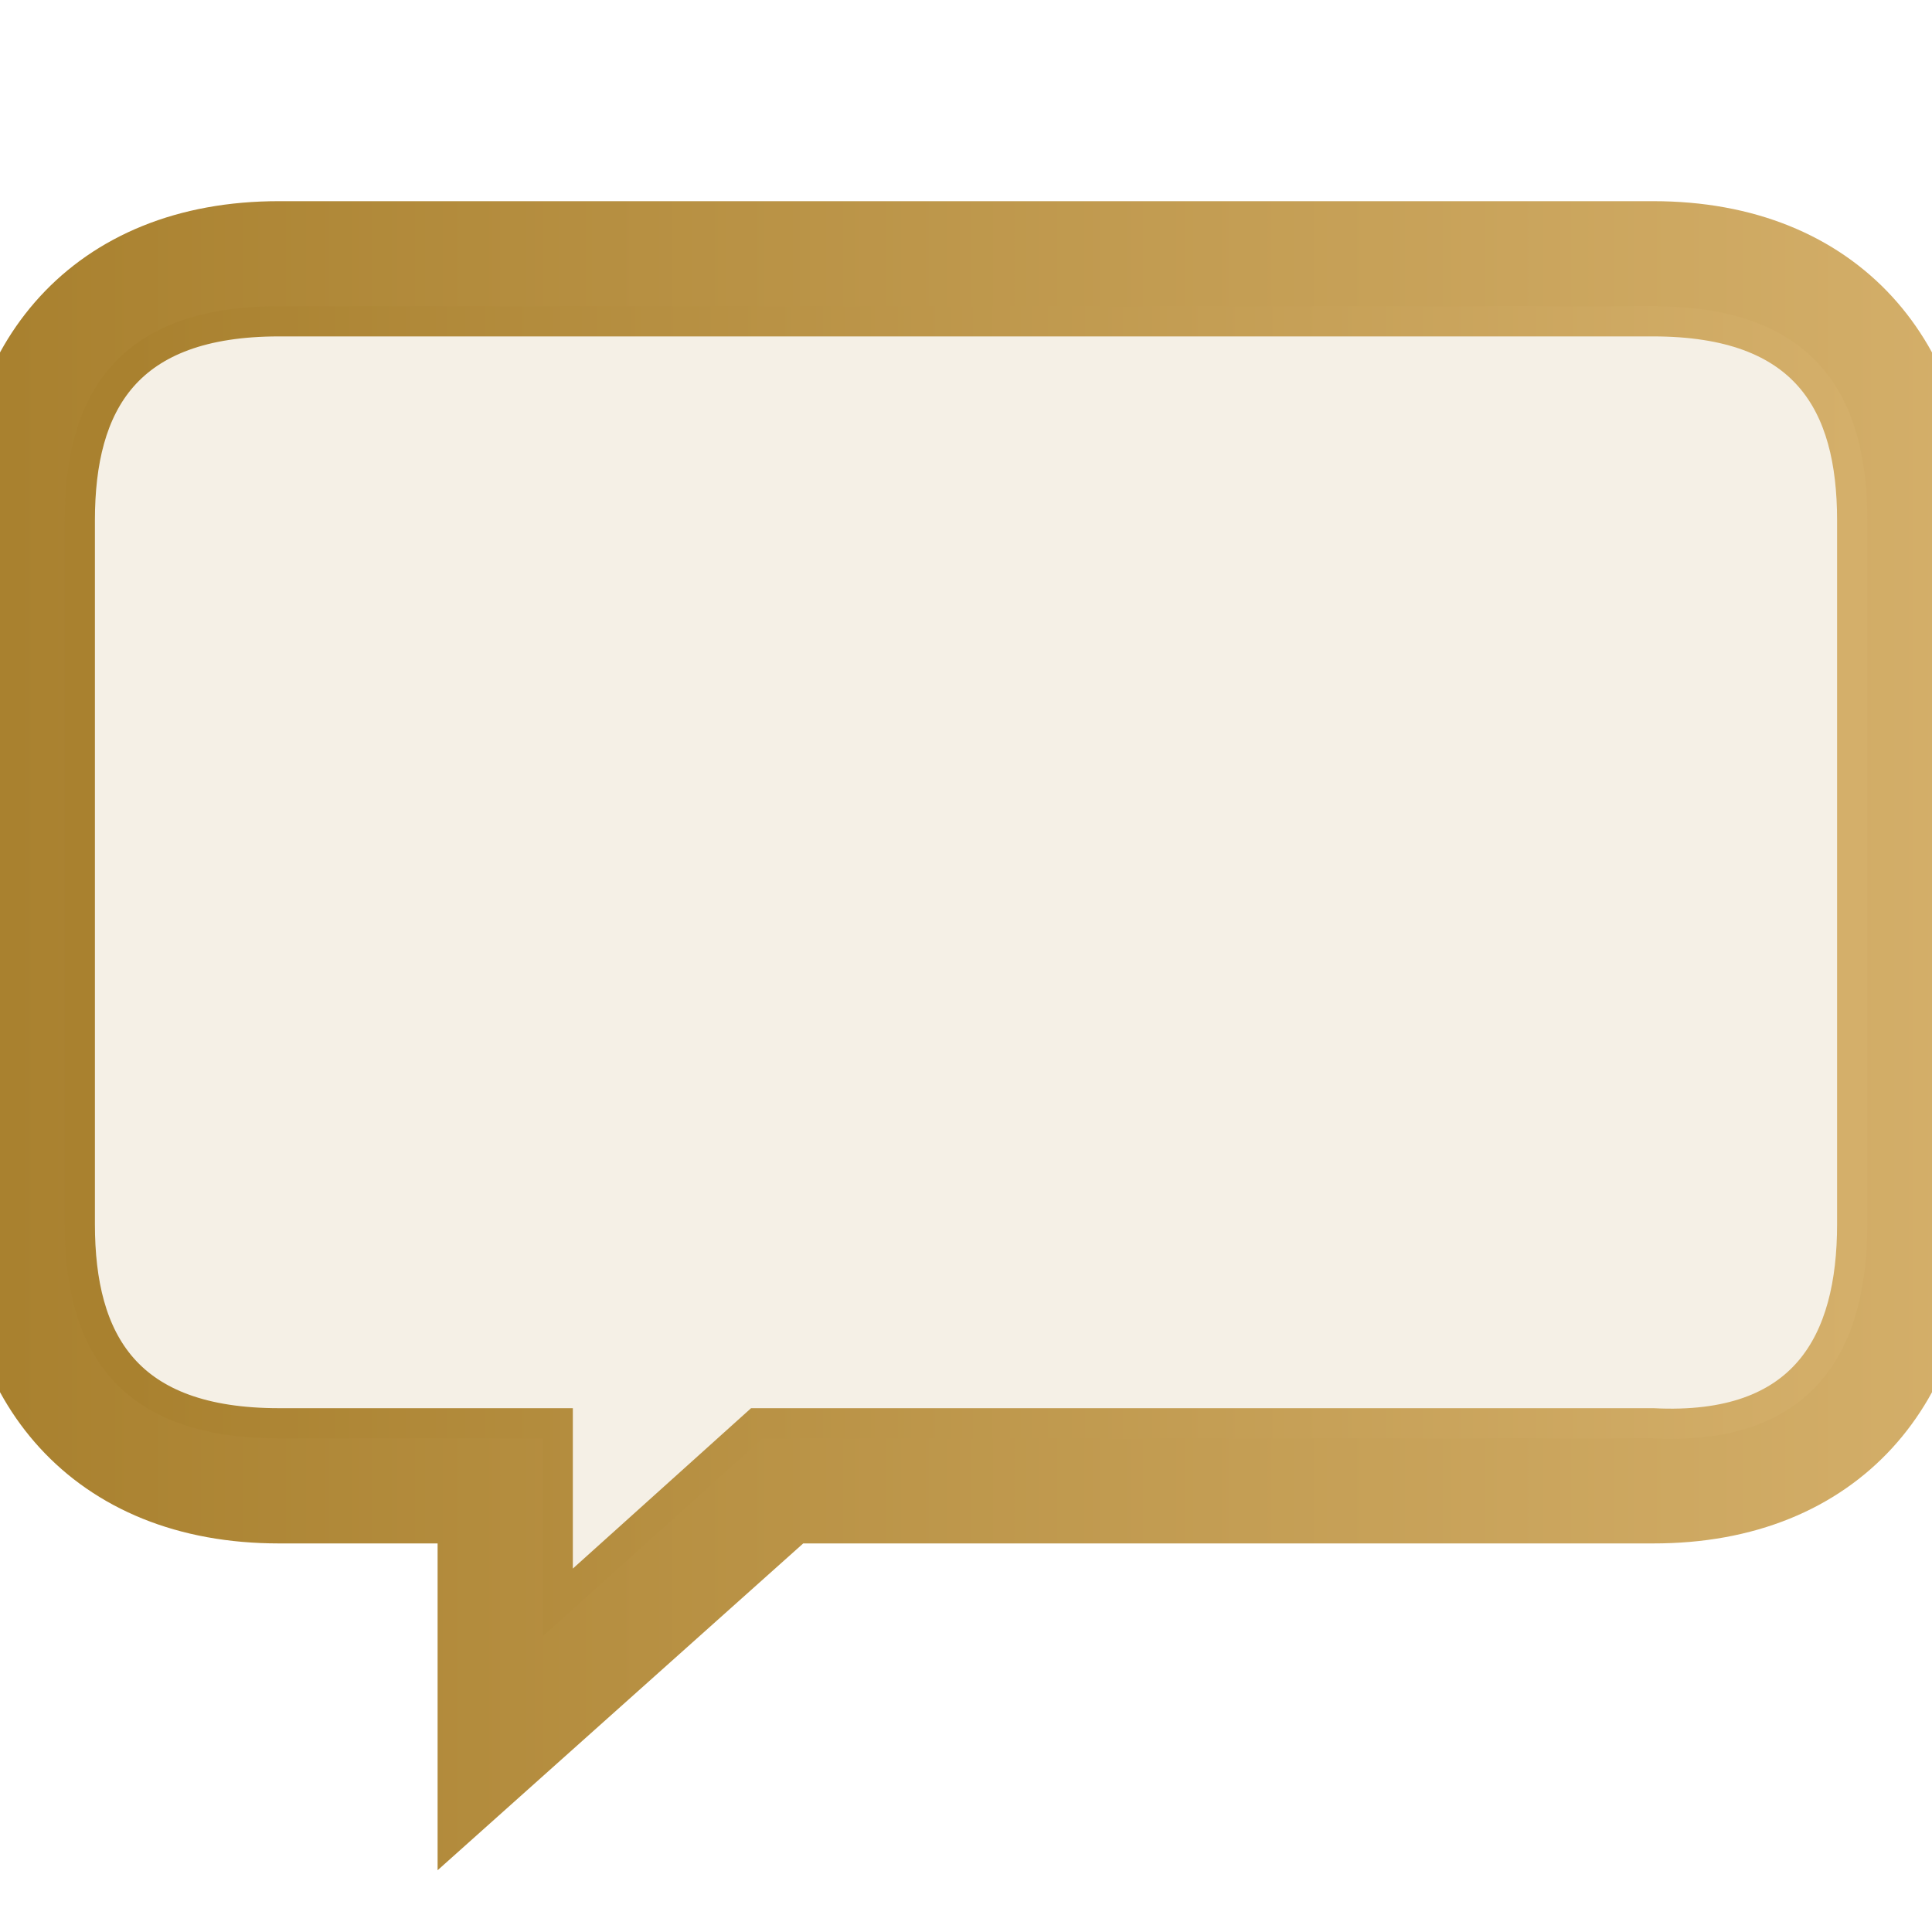
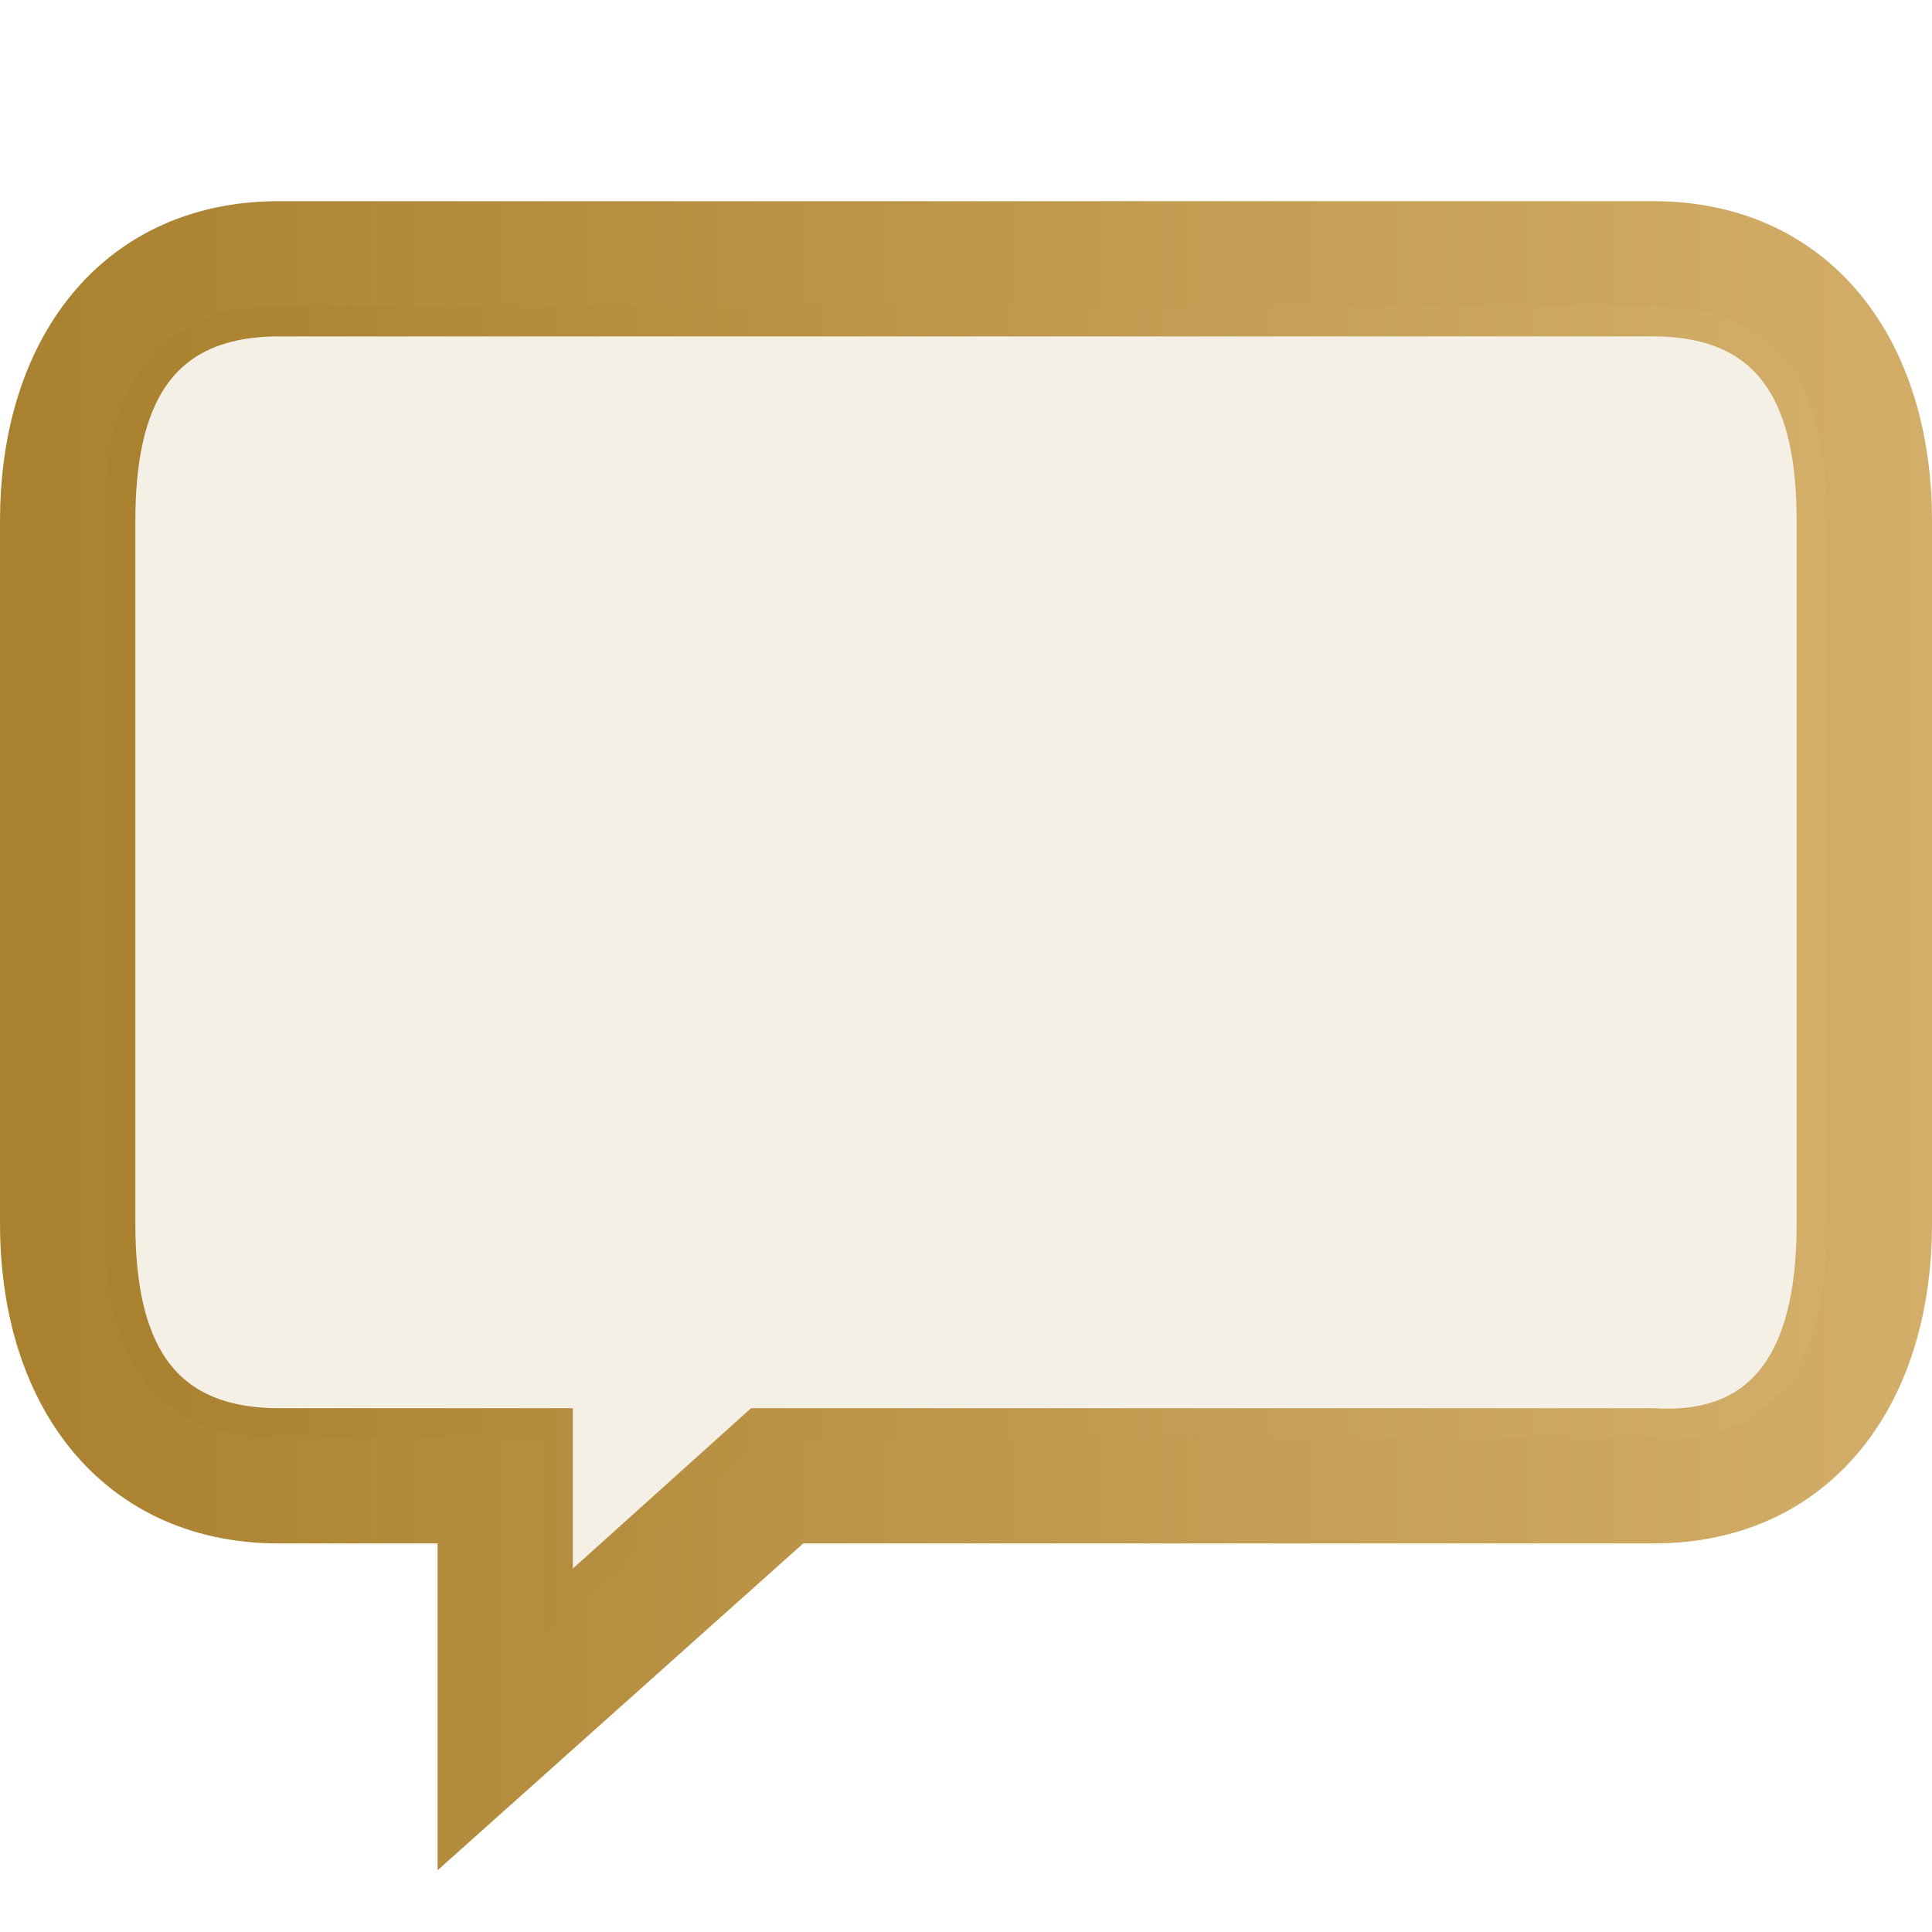
<svg xmlns="http://www.w3.org/2000/svg" xmlns:xlink="http://www.w3.org/1999/xlink" width="16" height="16" viewBox="0 0 16 16" version="1.1" id="svg11">
  <defs id="defs2">
    <linearGradient id="brass-43" x1="0" x2="1">
      <stop offset="0" stop-color="#A9812F" id="stop1-75" />
      <stop offset="1" stop-color="#D4AF6A" id="stop2-57" />
    </linearGradient>
    <linearGradient xlink:href="#brass-43" id="linearGradient59559" x1="1132.869" y1="1355.698" x2="1727.261" y2="1355.698" gradientUnits="userSpaceOnUse" gradientTransform="matrix(0.0274479,0,0,0.03397226,-31.02982,-37.74678)" />
    <linearGradient xlink:href="#brass-43" id="linearGradient59597" gradientUnits="userSpaceOnUse" gradientTransform="matrix(0.02403574,0,0,0.02813658,-26.16164,-29.99848)" x1="1132.869" y1="1355.698" x2="1727.261" y2="1355.698" />
  </defs>
-   <path id="rect58032" style="fill:#f5f0e6;stroke:url(#linearGradient59559);stroke-width:1;stroke-miterlimit:4;stroke-dasharray:none" d="M 2.31,2.166 H 13.69 c 1.44,0 2.144,0.963 2.144,2.144 v 5.828 c 0,1.181 -0.704,2.146 -2.144,2.144 H 6.461 L 4.124,14.371 V 12.282 H 2.31 c -1.44,0 -2.144,-0.963 -2.144,-2.144 V 4.31 c 0,-1.181 0.704,-2.144 2.144,-2.144 z" />
-   <path id="rect58032-6" style="fill:#f5f0e6;stroke:url(#linearGradient59597);stroke-width:0.25;stroke-miterlimit:4;stroke-dasharray:none" d="M 2.31,2.661 H 13.69 c 1.261,0 1.649,0.671 1.649,1.649 v 5.828 c 0,0.978 -0.39,1.713 -1.649,1.649 H 6.268 L 4.619,13.271 V 11.787 H 2.31 c -1.261,0 -1.649,-0.671 -1.649,-1.649 V 4.31 c 0,-0.978 0.388,-1.649 1.649,-1.649 z" />
+   <path id="rect58032" style="fill:#f5f0e6;stroke:url(#linearGradient59559);stroke-width:1;stroke-miterlimit:4;stroke-dasharray:none" d="M 2.31,2.166 H 13.69 c 1.216,0 1.81,0.963 1.81,2.144 v 5.828 c 0,1.181 -0.594,2.146 -1.81,2.144 H 6.461 L 4.124,14.371 V 12.282 H 2.31 c -1.216,0 -1.81,-0.963 -1.81,-2.144 V 4.31 c 0,-1.181 0.594,-2.144 1.81,-2.144 z" />
+   <path id="rect58032-6" style="fill:#f5f0e6;stroke:url(#linearGradient59597);stroke-width:0.25;stroke-miterlimit:4;stroke-dasharray:none" d="M 2.31,2.661 H 13.69 c 1.005,0 1.314,0.671 1.314,1.649 v 5.828 c 0,0.978 -0.311,1.713 -1.314,1.649 H 6.268 L 4.619,13.271 V 11.787 H 2.31 c -1.005,0 -1.314,-0.671 -1.314,-1.649 V 4.31 c 0,-0.978 0.31,-1.649 1.314,-1.649 z" />
</svg>
